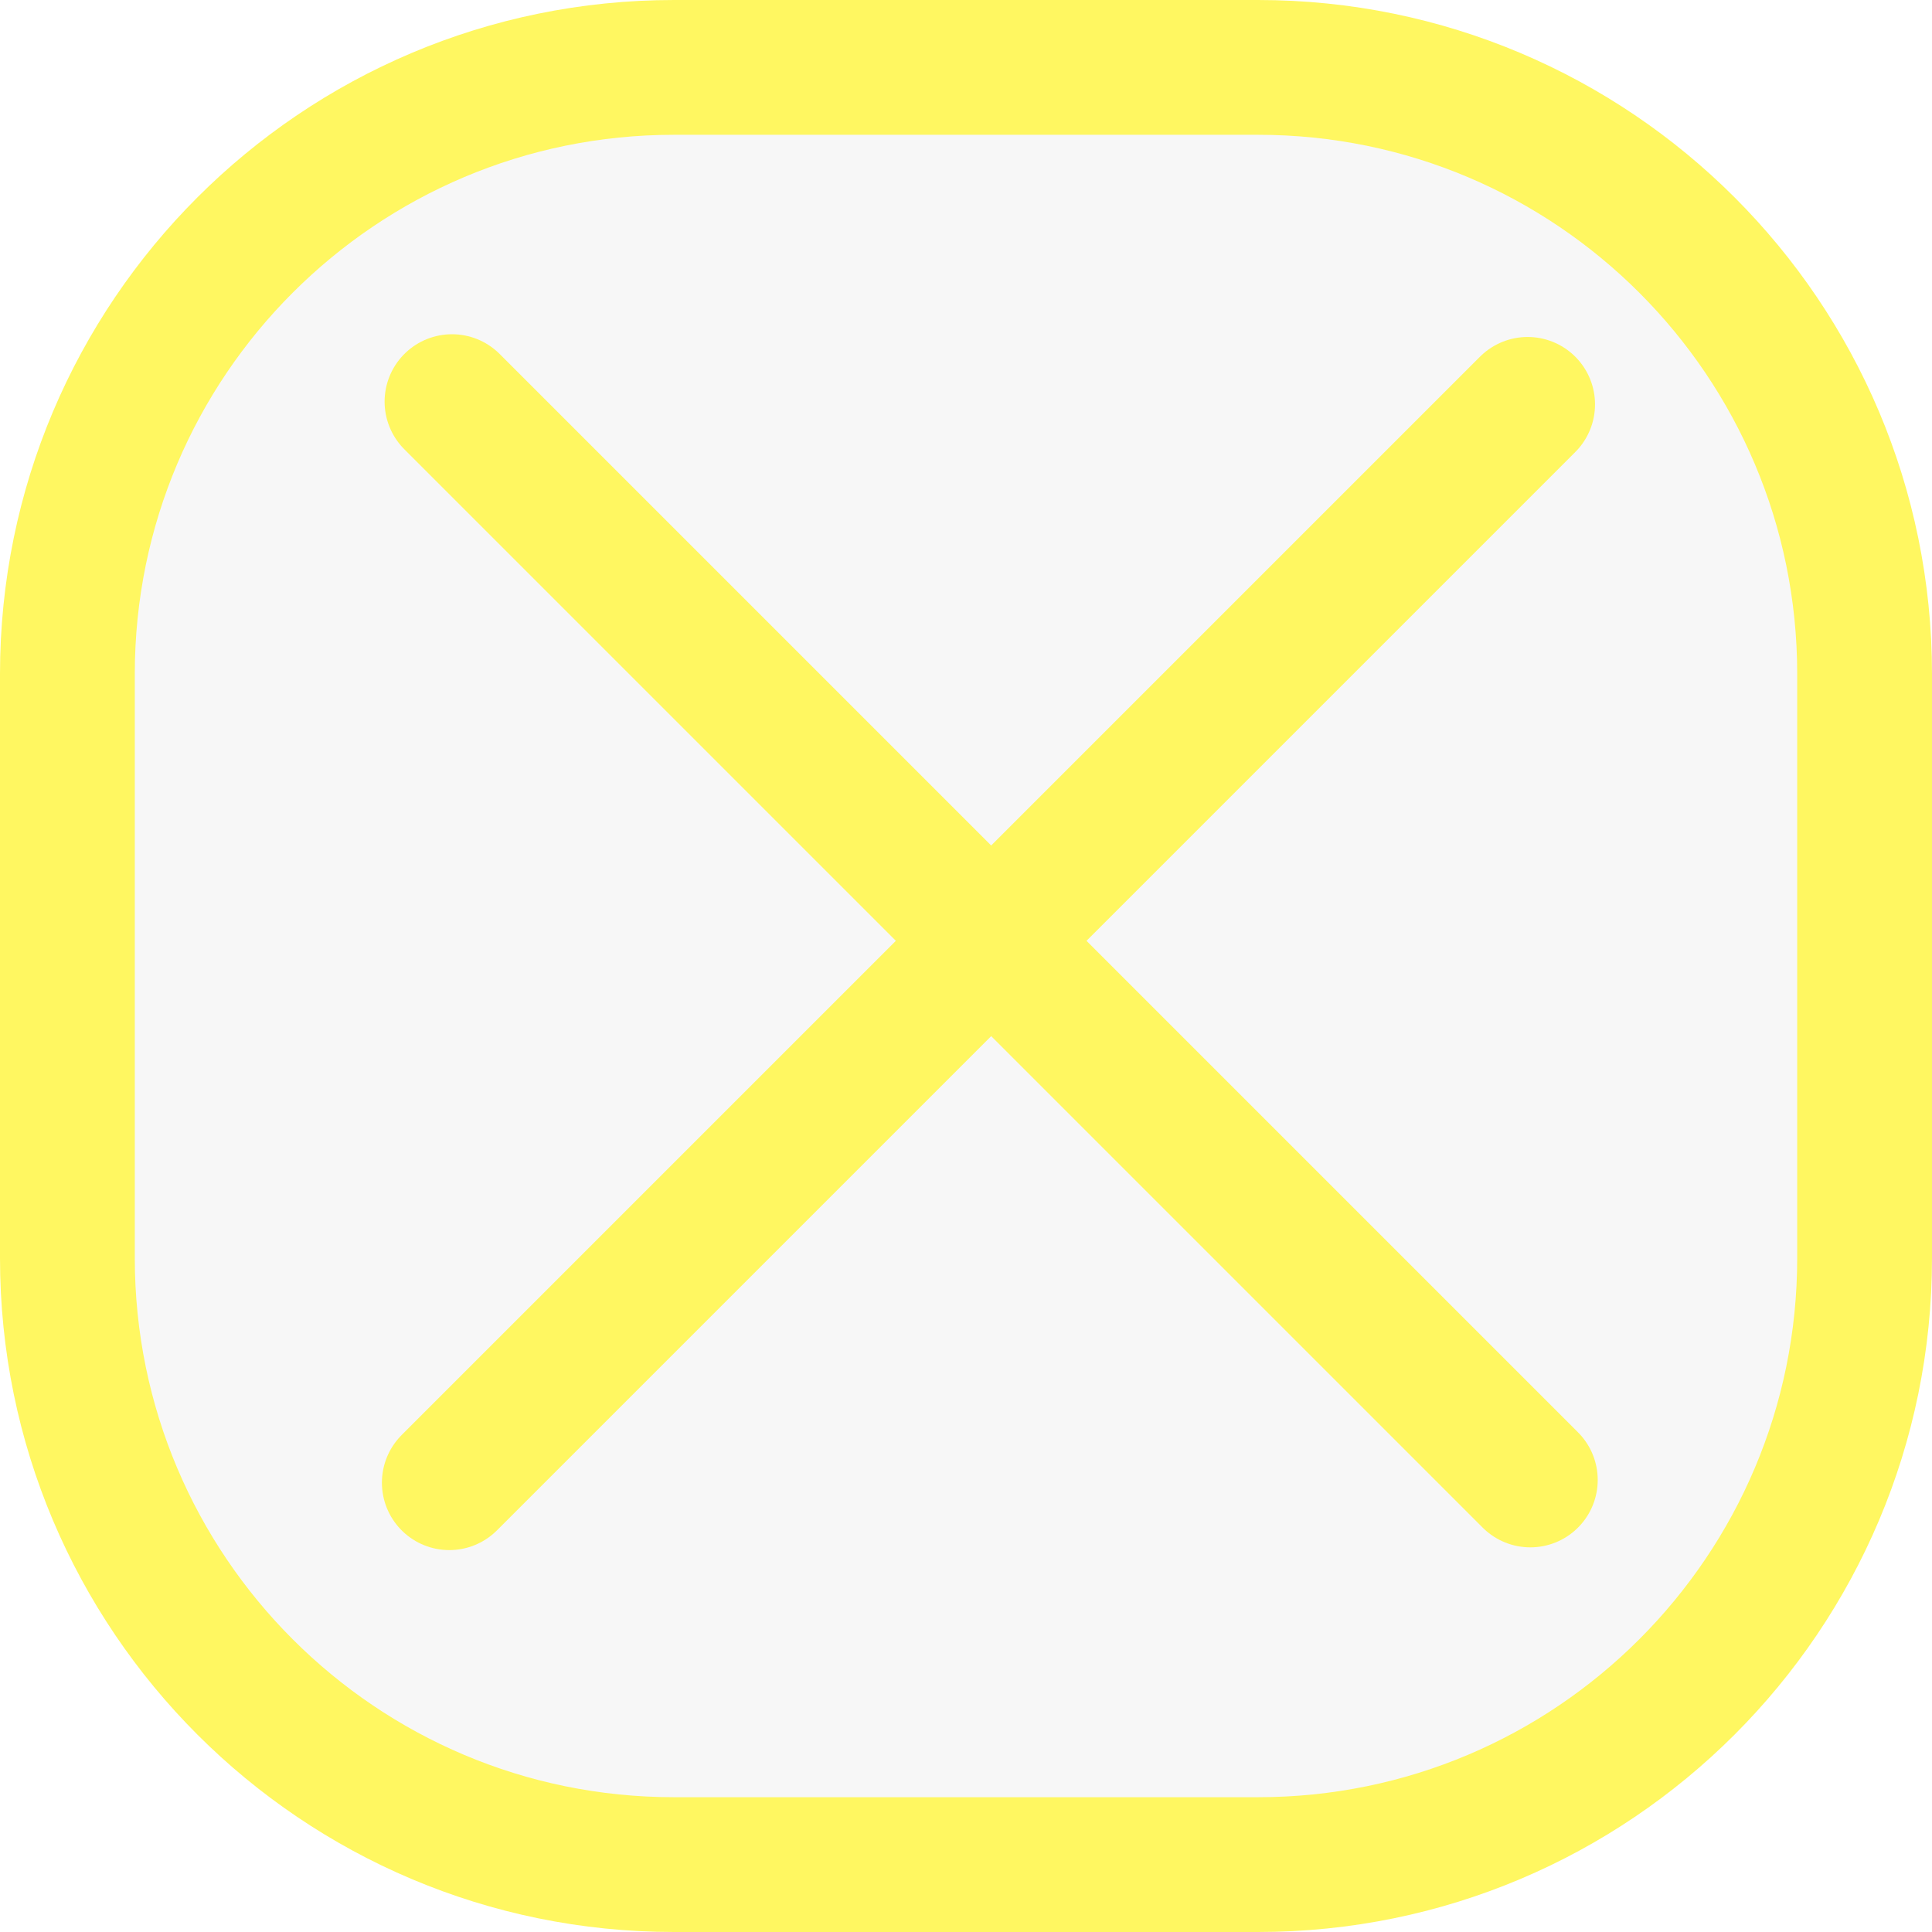
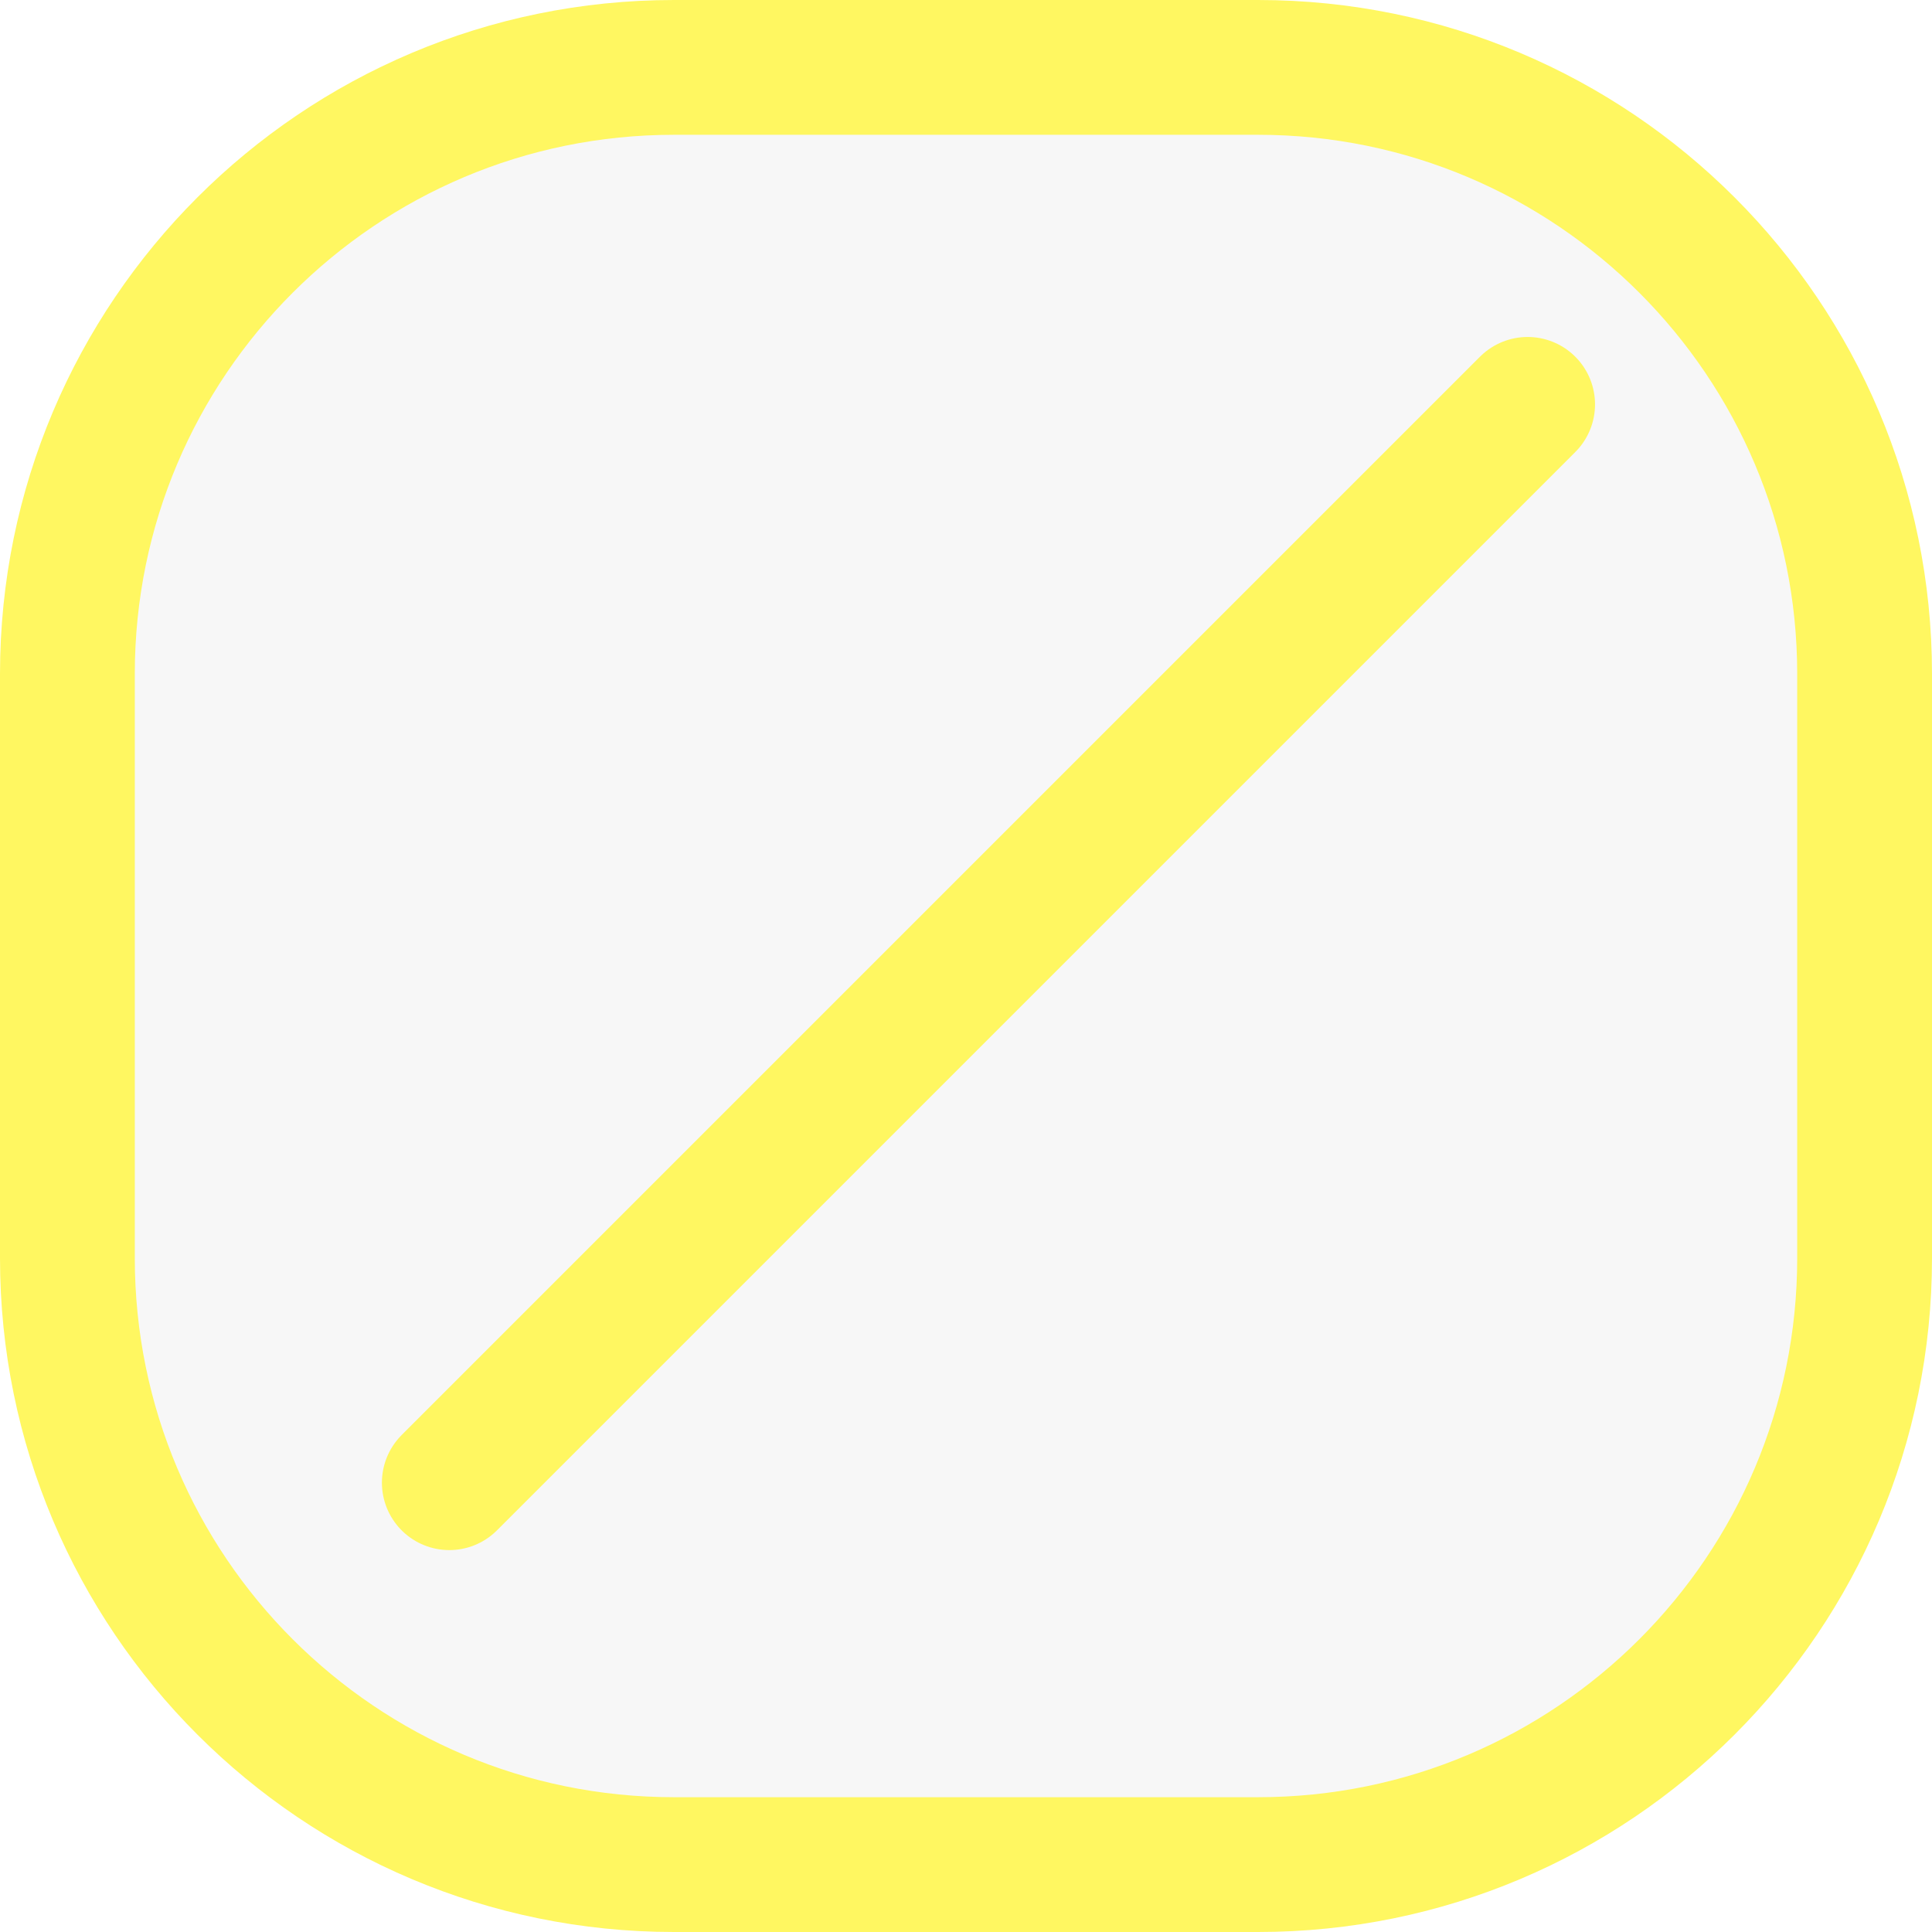
<svg xmlns="http://www.w3.org/2000/svg" width="43" height="43" viewBox="0 0 43 43" fill="none">
  <rect x="1.5" y="1.5" width="40" height="40" rx="13.5" fill="#D9D9D9" fill-opacity="0.2" stroke="#FFF761" stroke-width="3" />
-   <path d="M10.06 8.939L34.06 32.939" stroke="#FFF761" stroke-width="3" stroke-linecap="round" />
  <path d="M10 33L34 9" stroke="#FFF761" stroke-width="3" stroke-linecap="round" />
</svg>
